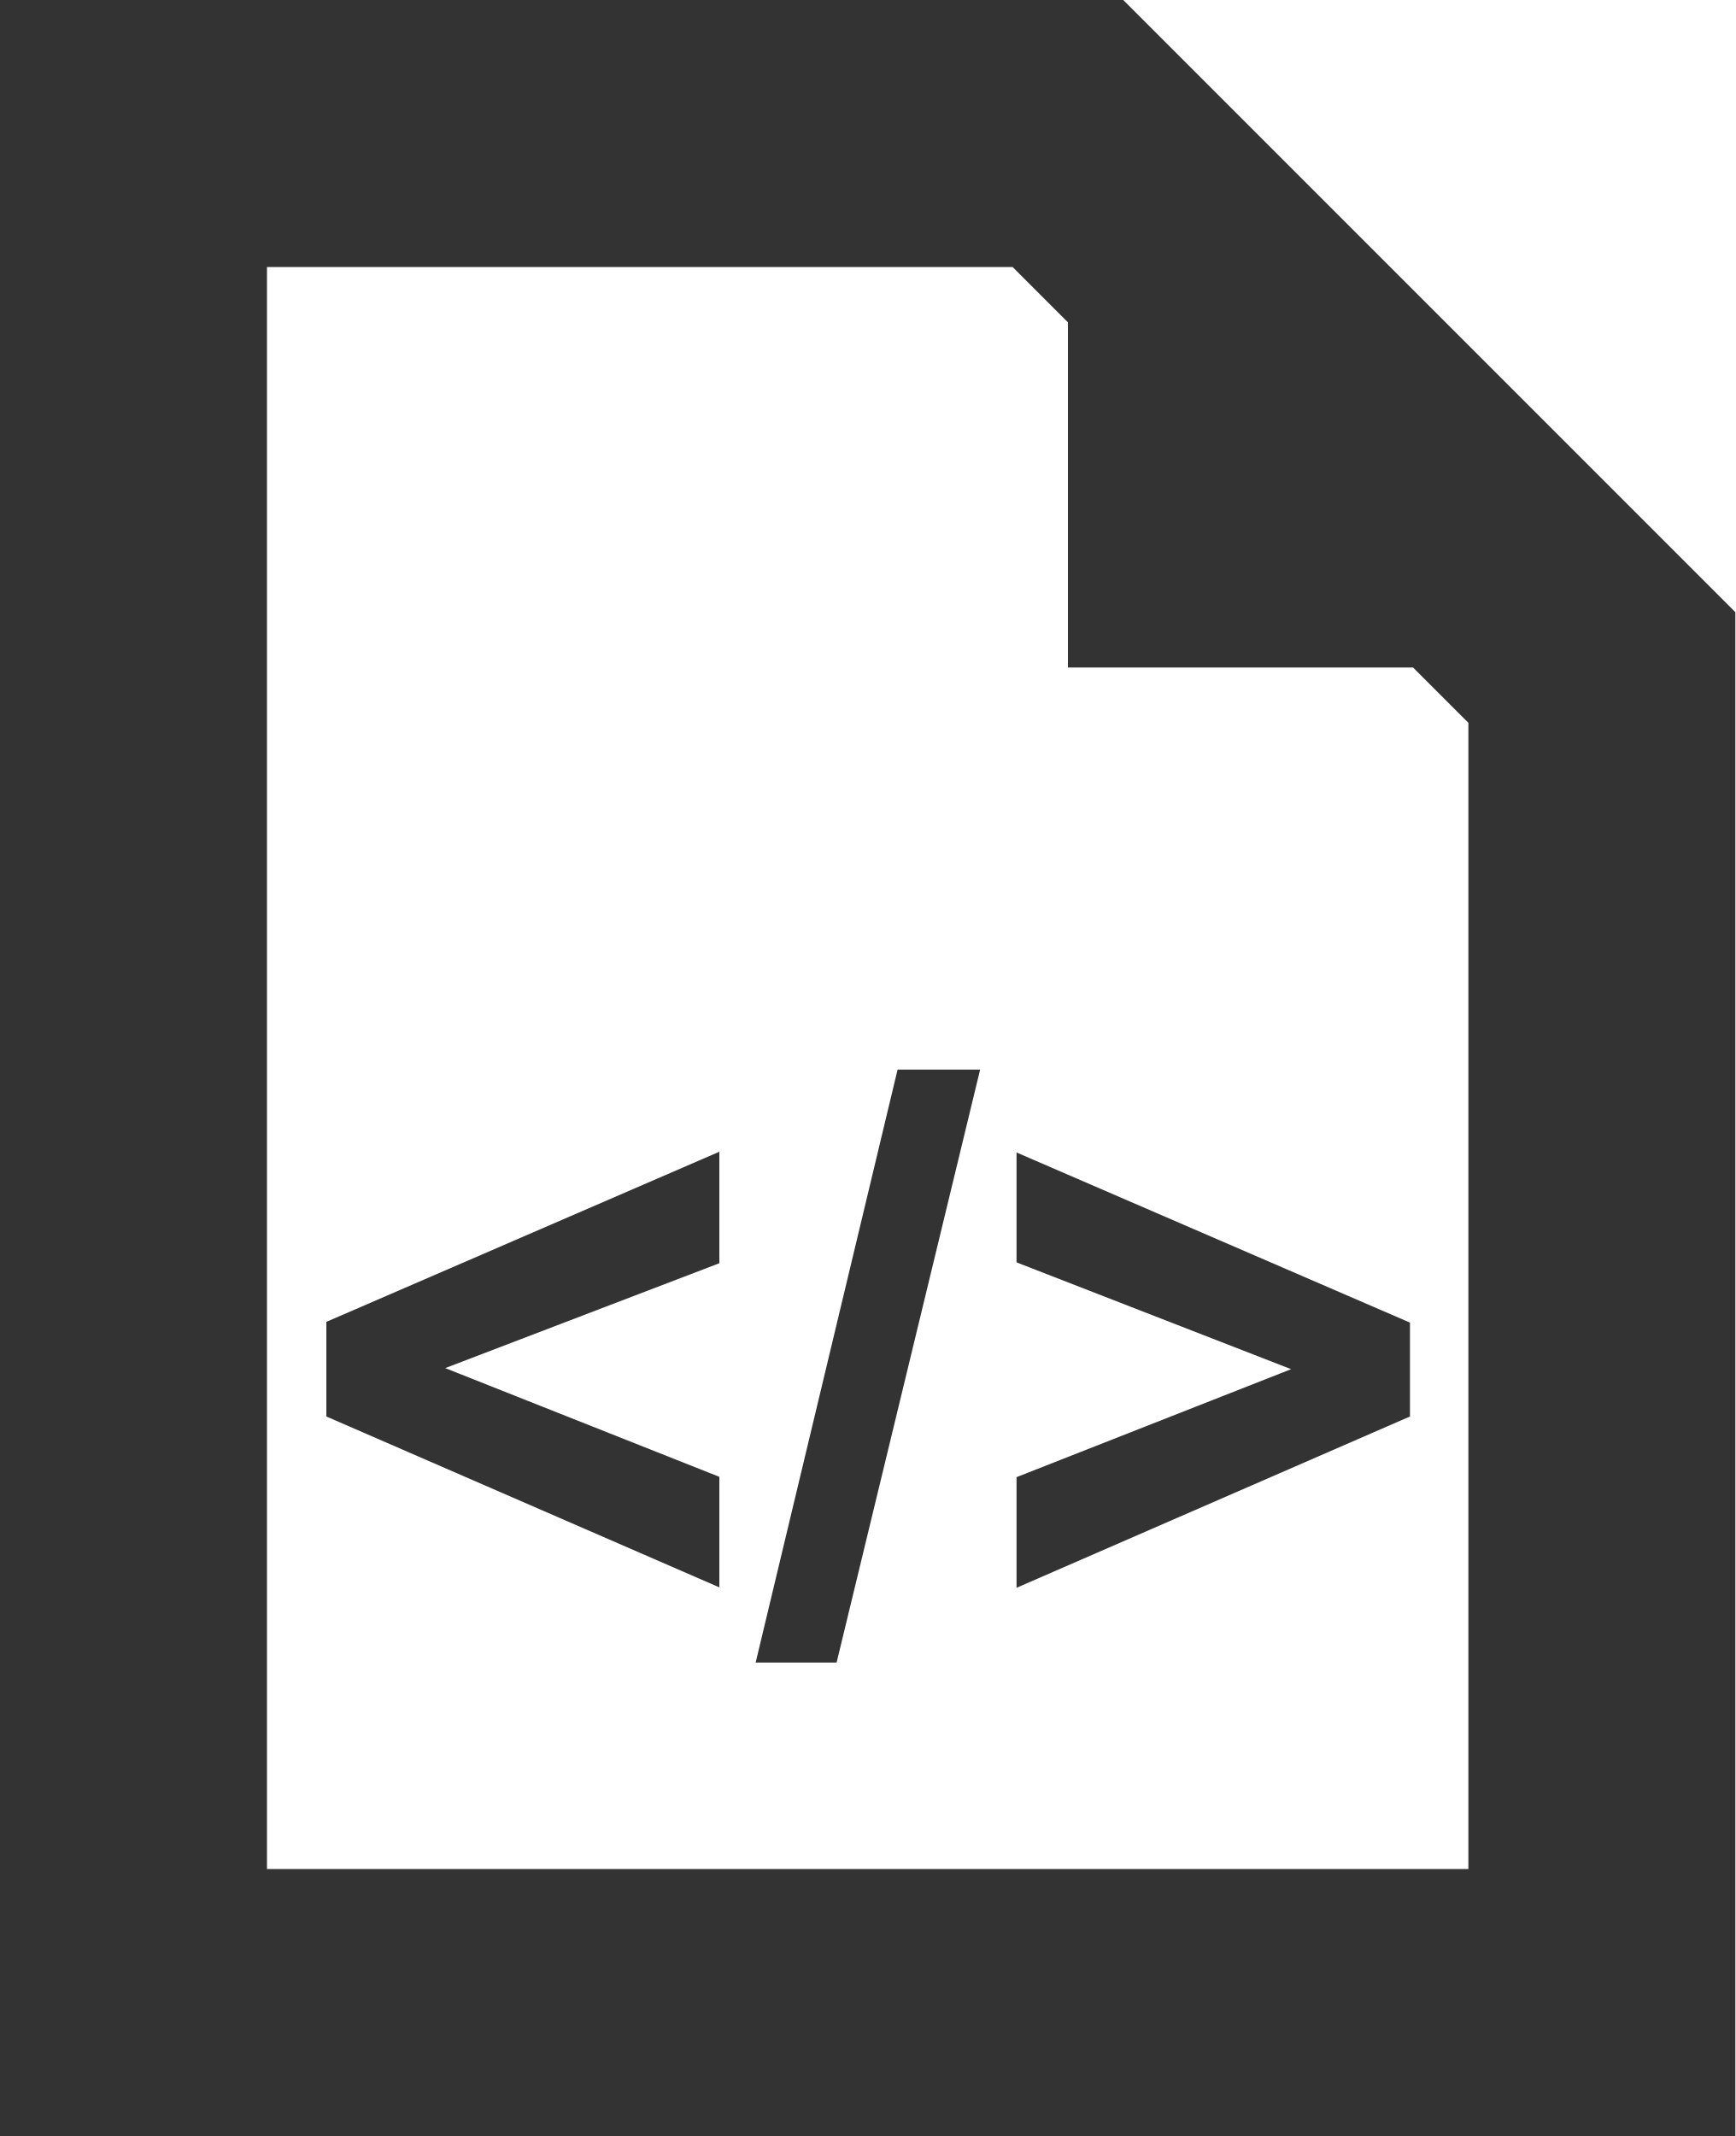
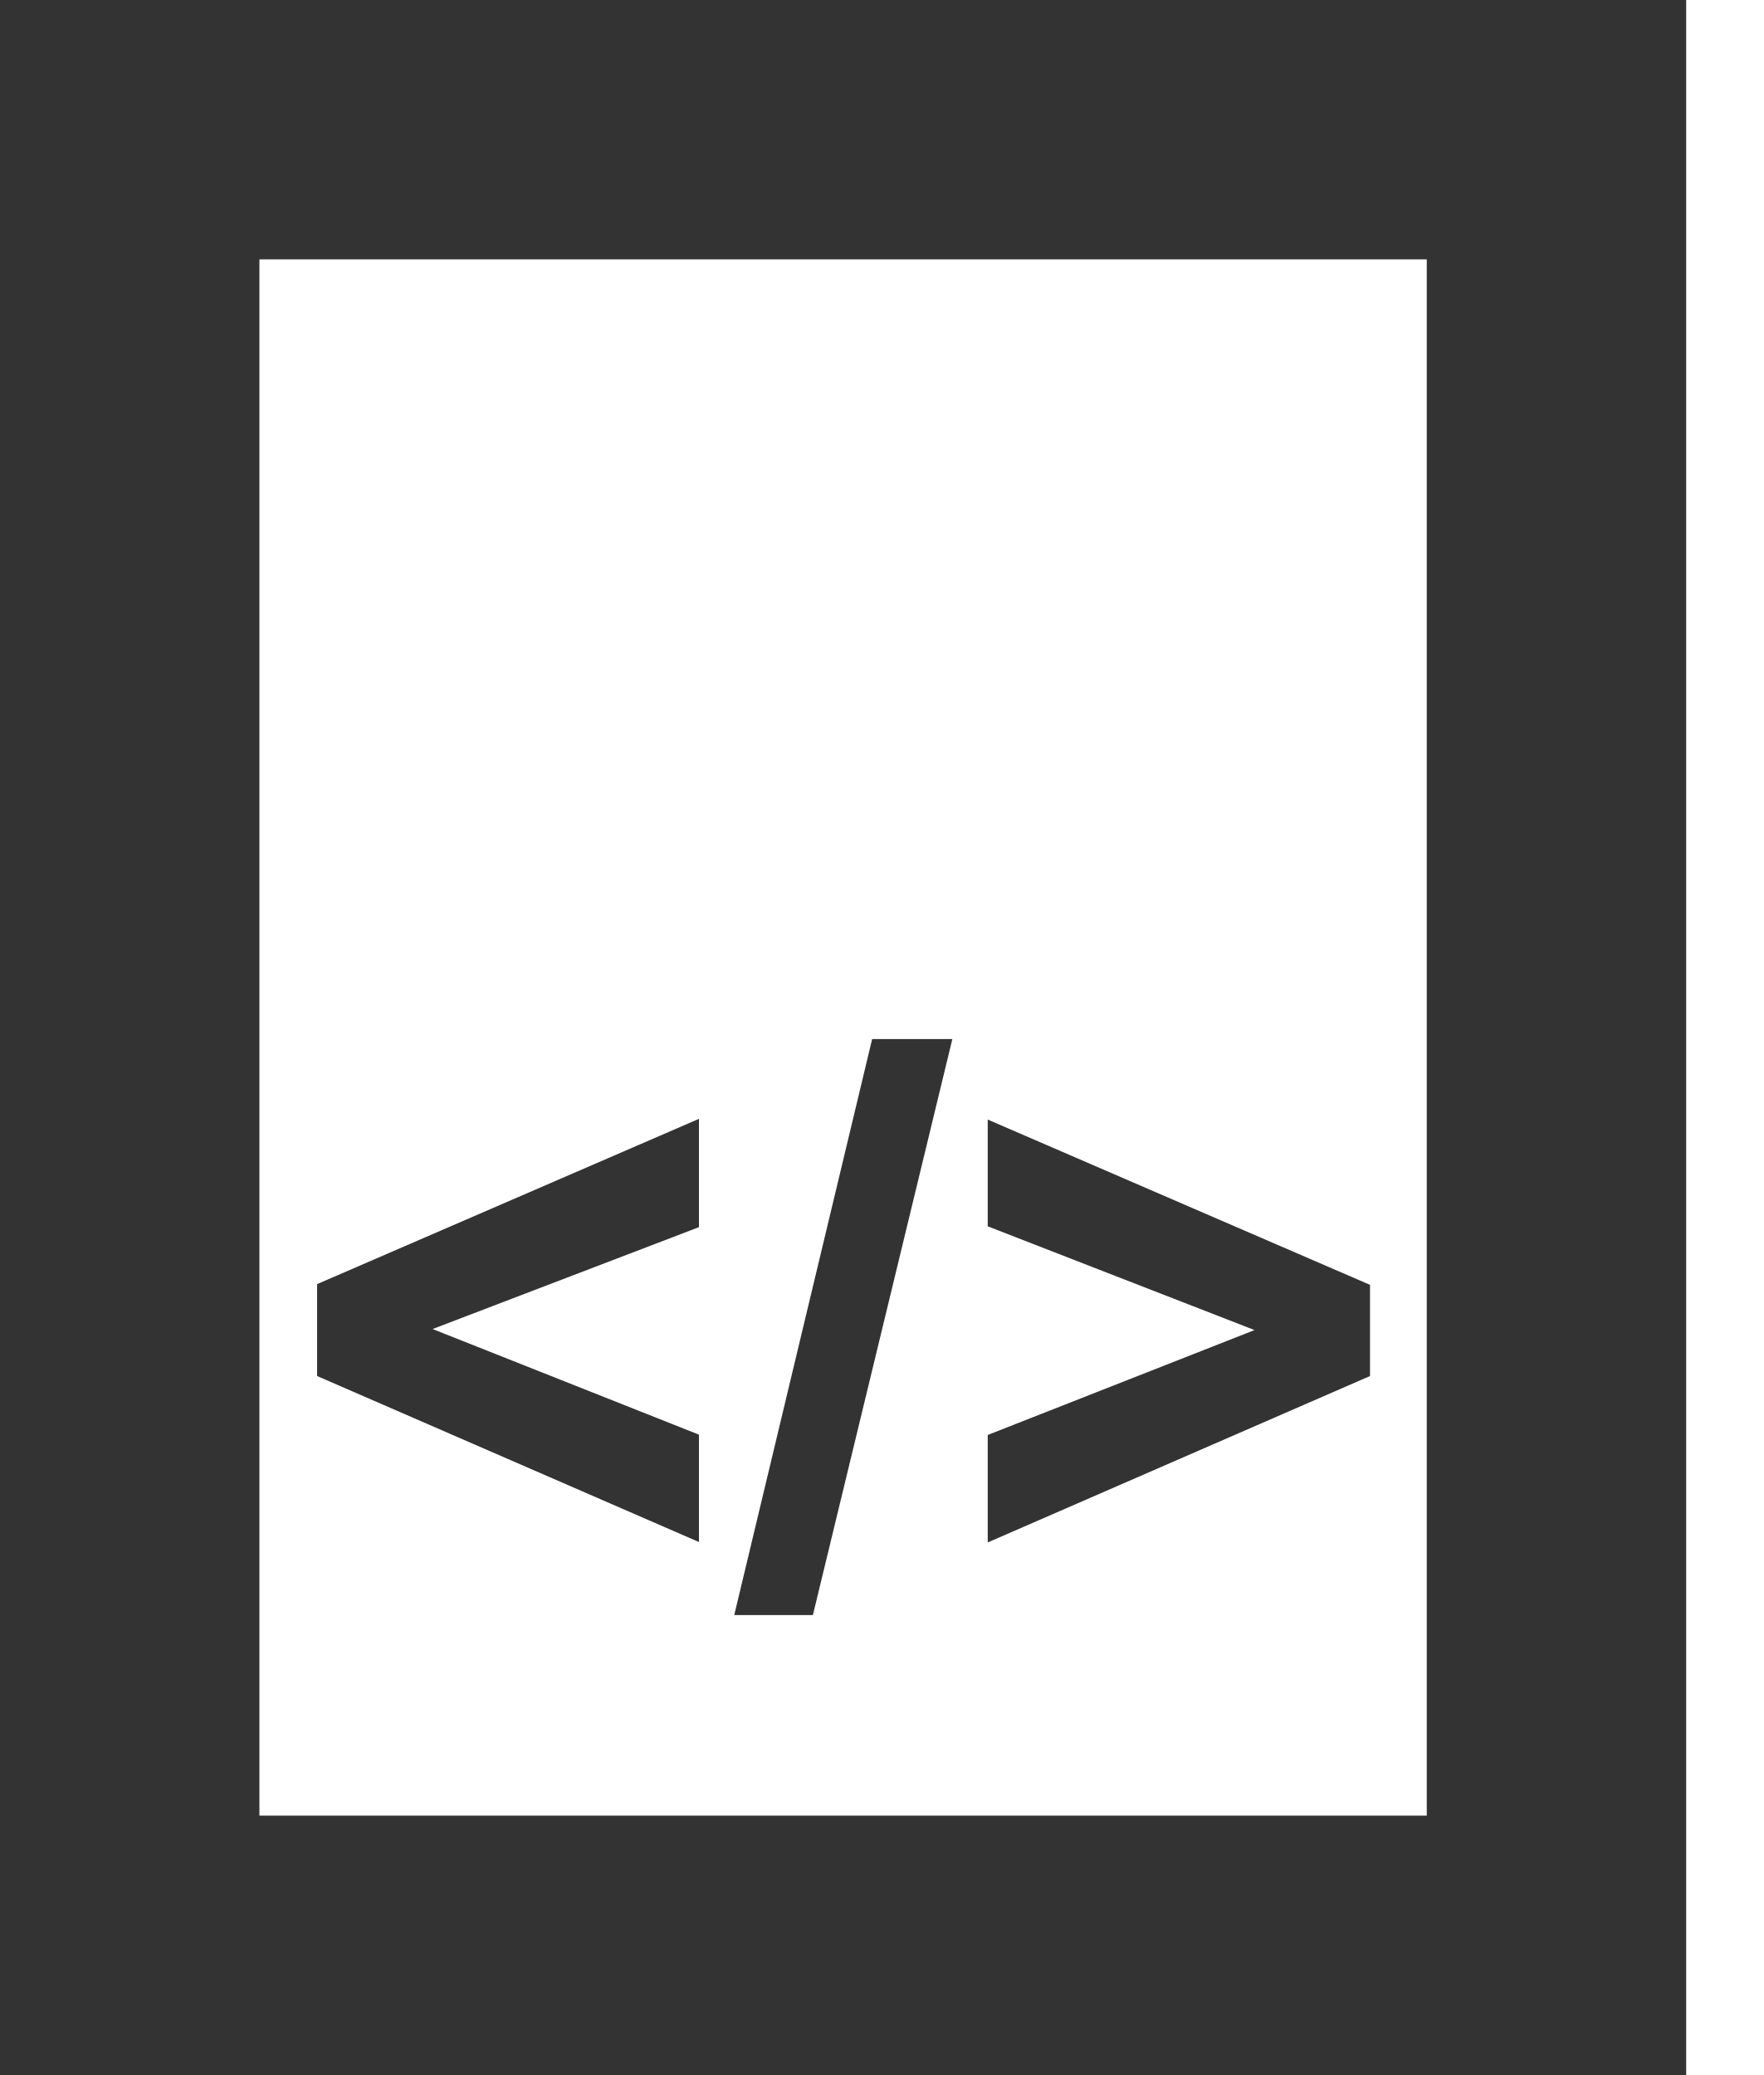
- <svg xmlns="http://www.w3.org/2000/svg" version="1.1" x="0px" y="0px" viewBox="0 0 16.25 20" style="enable-background:new 0 0 16.25 20;" xml:space="preserve">
+ <svg xmlns="http://www.w3.org/2000/svg" width="100%" height="100%" viewBox="0 0 17 20" version="1.1" xml:space="preserve" style="fill-rule:evenodd;clip-rule:evenodd;stroke-linejoin:round;stroke-miterlimit:2;">
  <g id="icon-html-pages">
    <g>
-       <path style="fill:#333333;" d="M10.518,0H0v20h16.25V5.732L10.518,0z M13.75,17.5H2.5v-15h6.982L10,3.018V6.25h3.232l0.518,0.518    V17.5z" />
+       <path d="M16.25,0L0,0L0,20L16.25,20L16.25,0ZM13.75,17.5L2.5,17.5L2.5,2.5L13.75,2.5L13.75,17.5Z" style="fill:rgb(51,51,51);fill-rule:nonzero;" />
      <g>
-         <path style="fill:#333333;" d="M6.736,14.863l-3.68-1.6v-0.886l3.68-1.593v1.044l-2.567,0.982l2.567,1.018V14.863z" />
-         <path style="fill:#333333;" d="M7.076,15.567l1.329-5.552h0.773l-1.344,5.552H7.076z" />
-         <path style="fill:#333333;" d="M9.519,14.867v-1.036l2.571-1.011l-2.571-1v-1.029l3.684,1.593v0.879L9.519,14.867z" />
+         <path d="M6.736,14.863L3.056,13.263L3.056,12.377L6.736,10.784L6.736,11.828L4.169,12.81L6.736,13.828L6.736,14.863Z" style="fill:rgb(51,51,51);fill-rule:nonzero;" />
+         <path d="M7.076,15.567L8.405,10.015L9.178,10.015L7.834,15.567L7.076,15.567Z" style="fill:rgb(51,51,51);fill-rule:nonzero;" />
+         <path d="M9.519,14.867L9.519,13.831L12.09,12.82L9.519,11.82L9.519,10.791L13.203,12.384L13.203,13.263L9.519,14.867Z" style="fill:rgb(51,51,51);fill-rule:nonzero;" />
      </g>
    </g>
  </g>
-   <g id="Layer_1">
- </g>
</svg>
